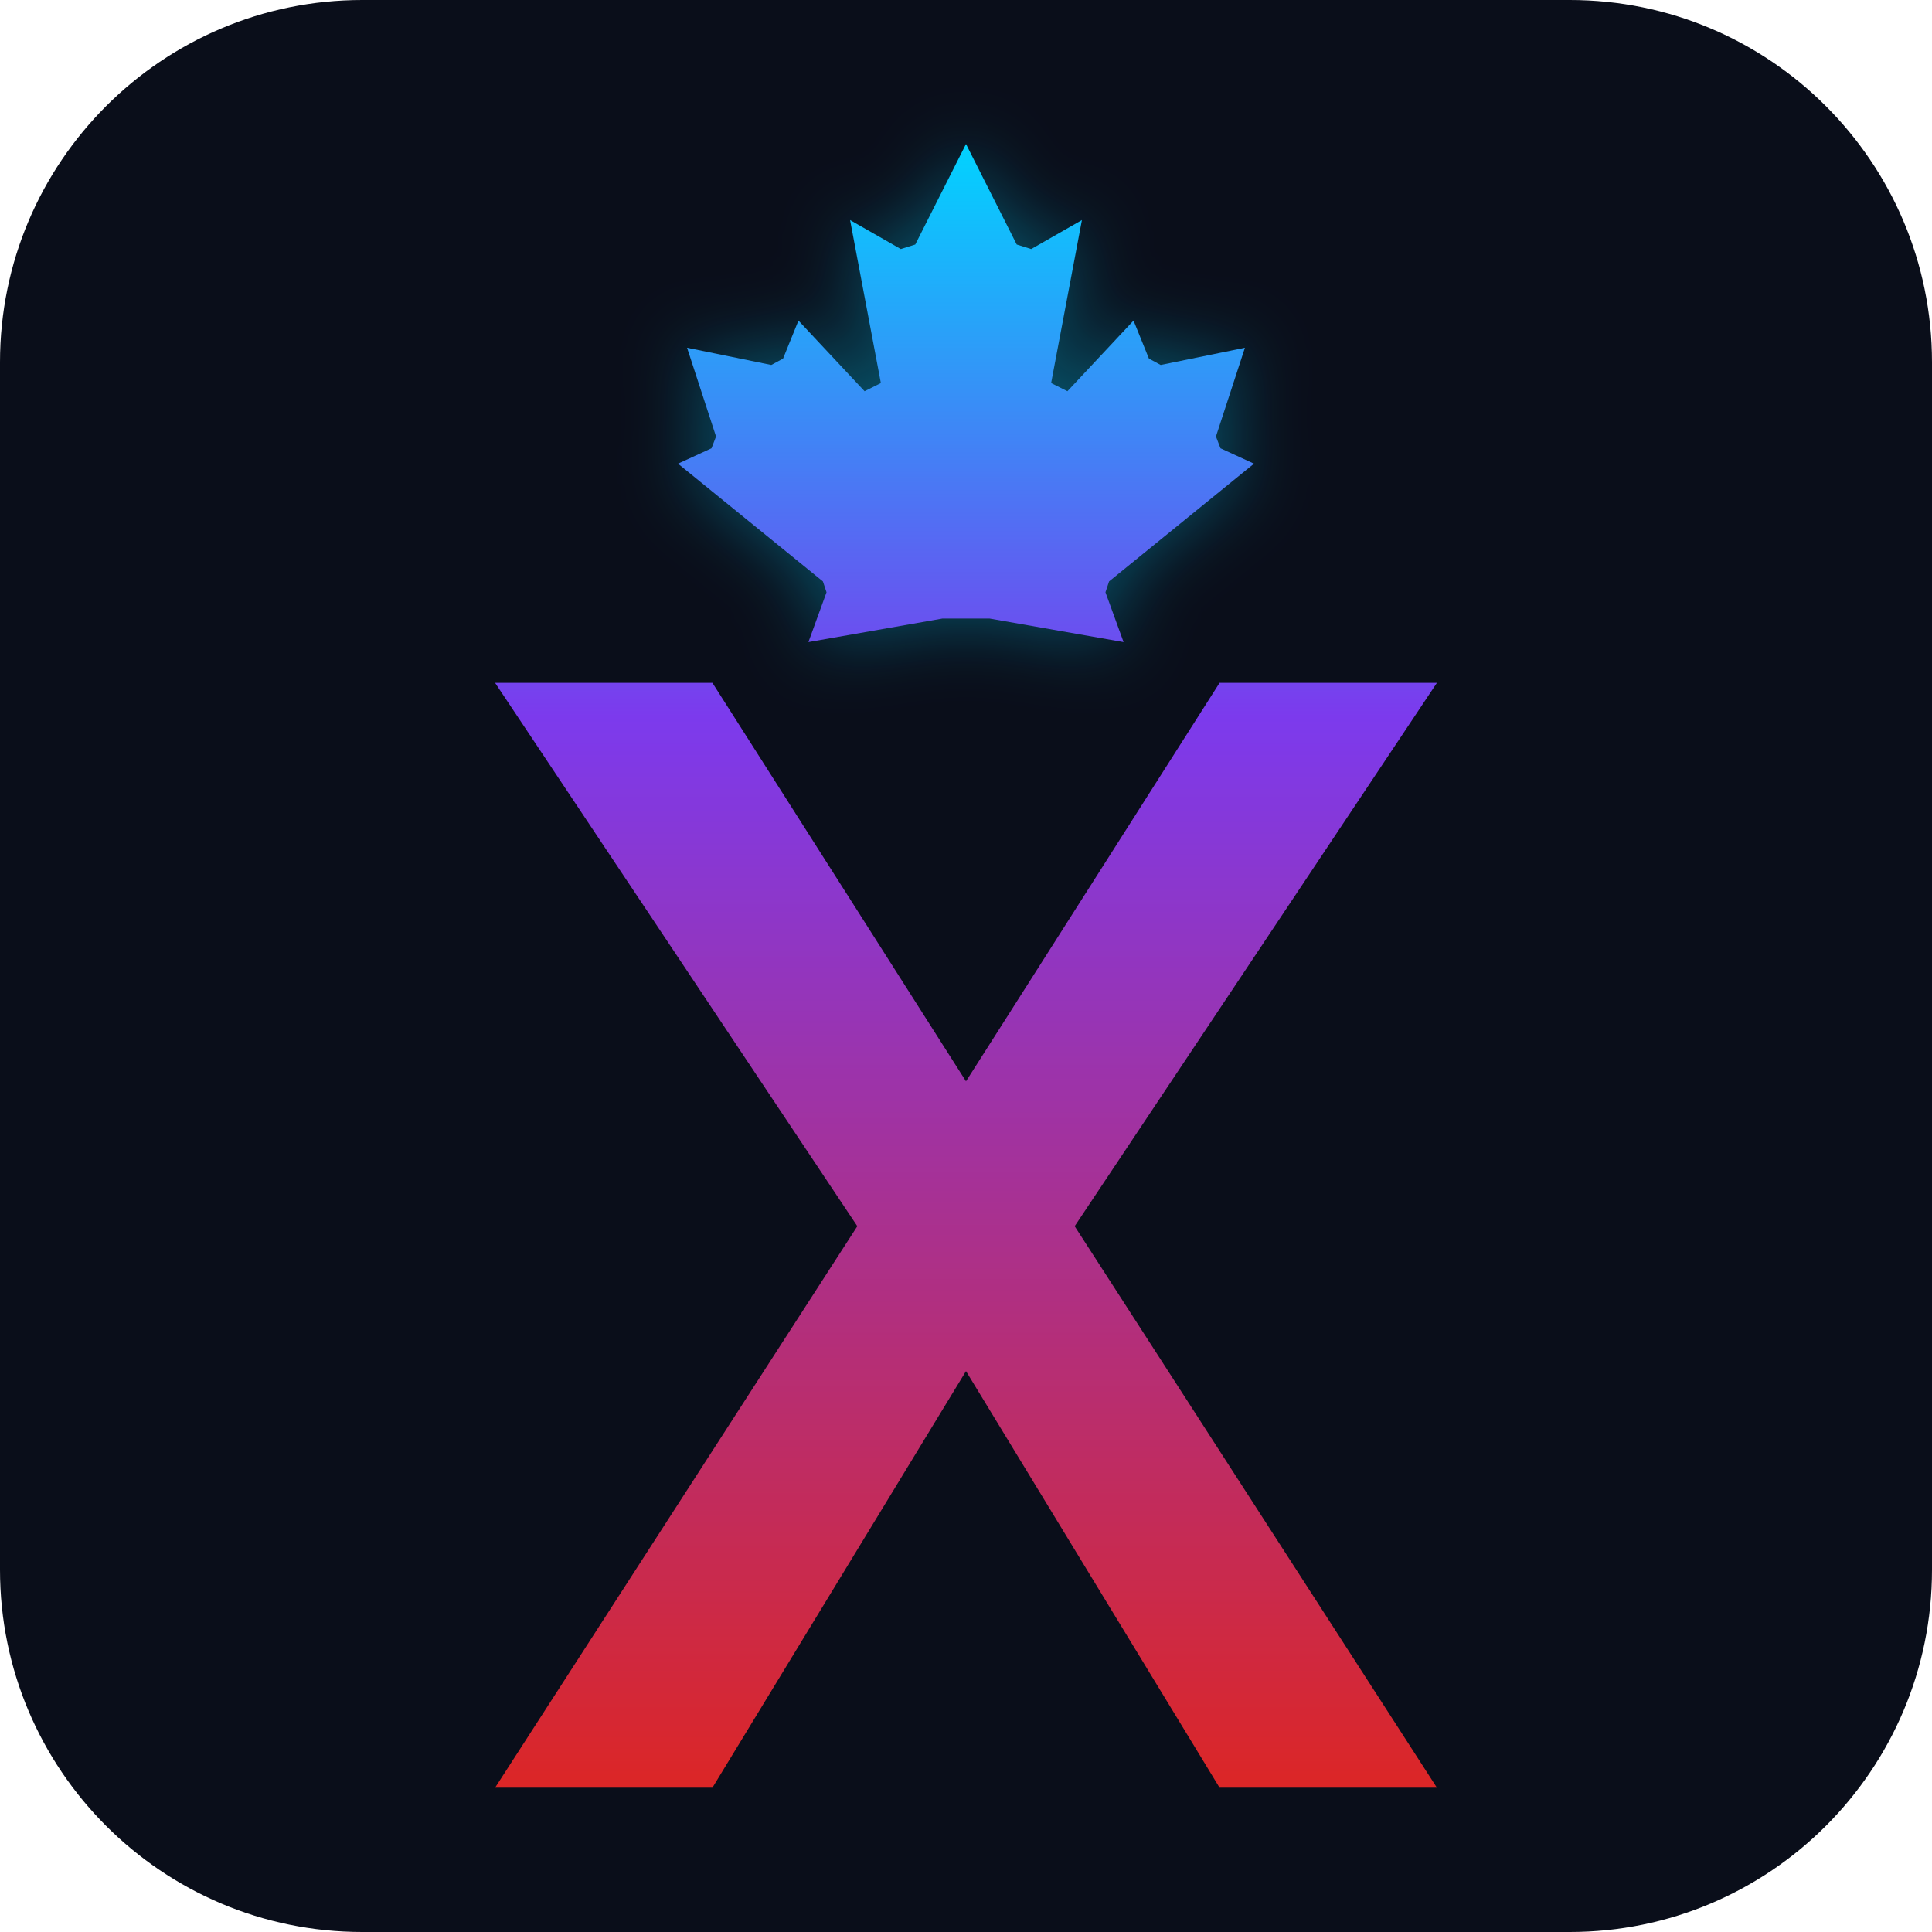
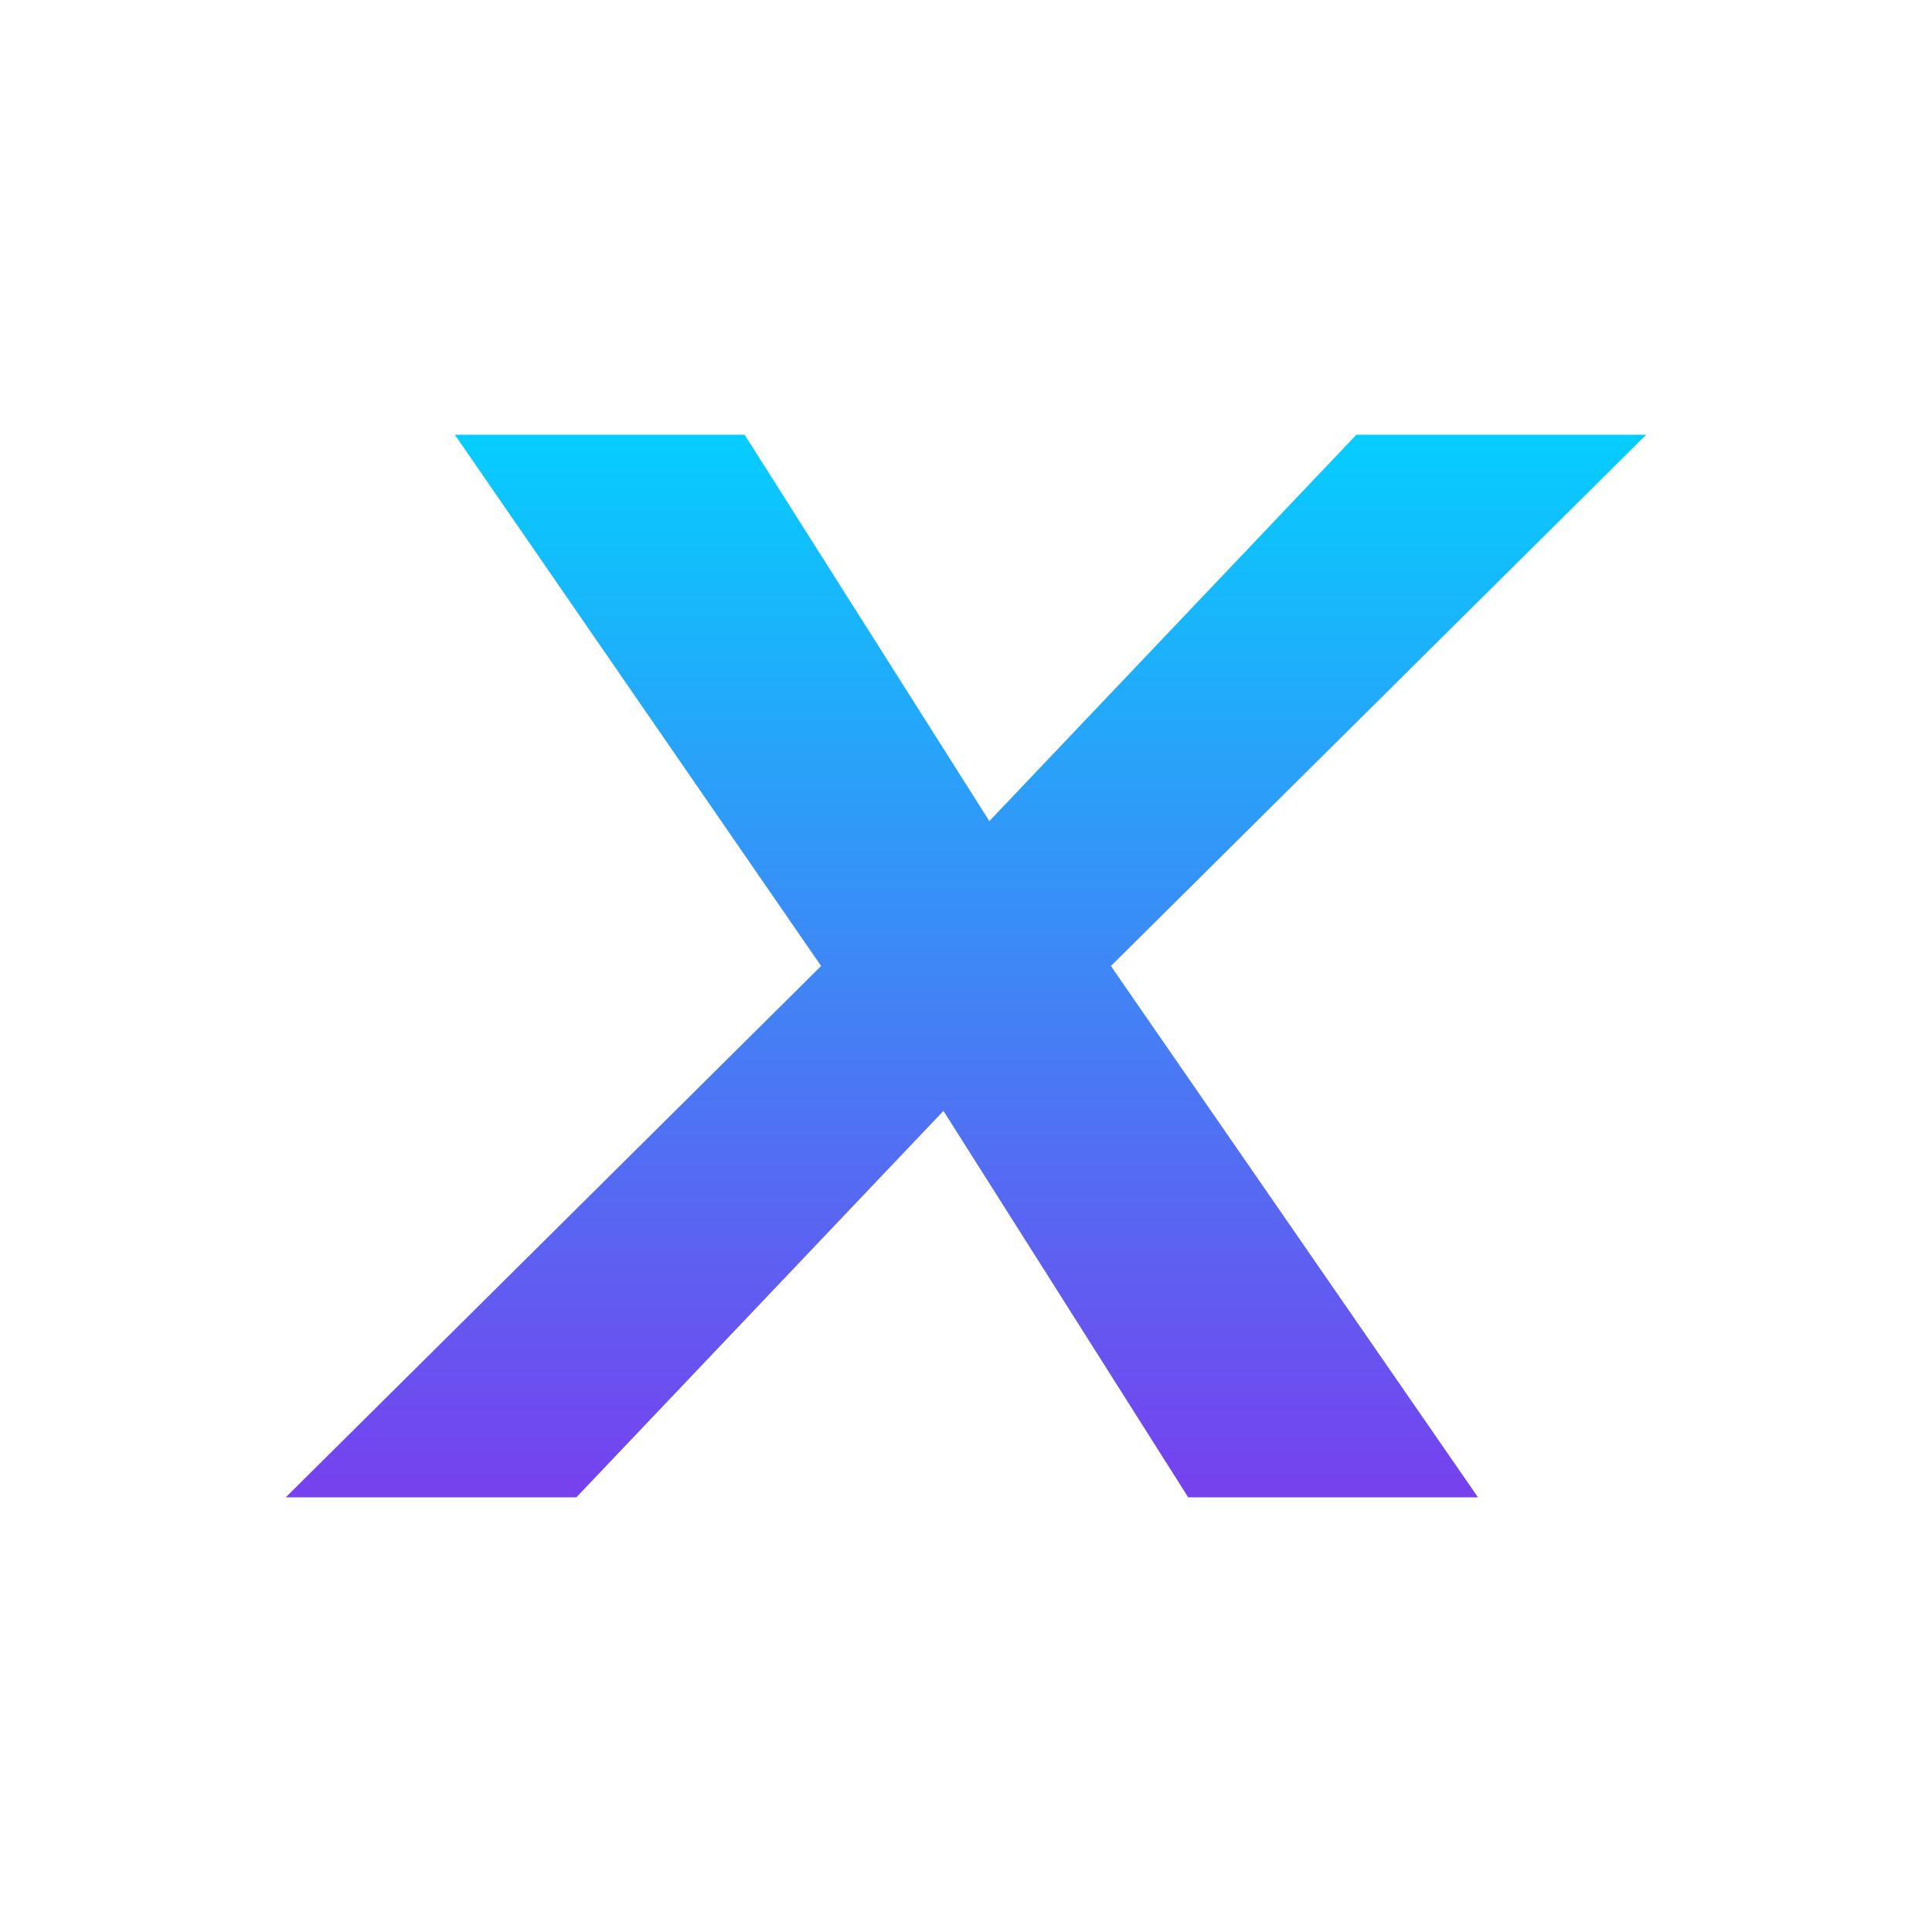
- <svg xmlns="http://www.w3.org/2000/svg" viewBox="0 0 32 32" width="32" height="32">
+ <svg xmlns="http://www.w3.org/2000/svg" viewBox="0 0 240 240" width="240" height="240">
  <defs>
-     <linearGradient id="brandGrad" x1="100" y1="4" x2="100" y2="186" gradientUnits="userSpaceOnUse">
-       <stop offset="0%" stop-color="#00d4ff" />
-       <stop offset="35%" stop-color="#7c3aed" />
-       <stop offset="100%" stop-color="#dc2626" />
+     <linearGradient id="xg" x1="120" y1="48" x2="120" y2="192" gradientUnits="userSpaceOnUse">
+       <stop offset="0" stop-color="#00d4ff" />
+       <stop offset="1" stop-color="#7c3aed" />
    </linearGradient>
-     <filter id="leafGlow" x="-50%" y="-50%" width="200%" height="200%">
-       <feGaussianBlur stdDeviation="4" />
-     </filter>
  </defs>
-   <rect width="32" height="32" rx="6" fill="#0a0e1a" />
-   <g transform="translate(1, 1.71) scale(0.15)">
-     <path d="M102.6,56.9 L117.4,59.5 L115.4,54.0 L115.8,52.8 L131.8,39.8 L128.1,38.1 L127.6,36.8 L130.8,27.0 L121.5,28.9 L120.2,28.2 L118.5,24.0 L111.2,31.8 L109.4,30.9 L112.8,12.9 L107.2,16.1 L105.6,15.6 L100.0,4.5 L94.4,15.6 L92.8,16.1 L87.2,12.9 L90.6,30.9 L88.8,31.8 L81.5,24.0 L79.8,28.2 L78.5,28.9 L69.2,27.0 L72.4,36.8 L71.9,38.1 L68.2,39.8 L84.2,52.8 L84.6,54.0 L82.6,59.5 L97.4,56.9 Z" fill="#00d4ff" opacity="0.35" filter="url(#leafGlow)" />
-     <path d="M102.6,56.9 L117.4,59.5 L115.4,54.0 L115.8,52.8 L131.8,39.8 L128.1,38.1 L127.6,36.8 L130.8,27.0 L121.5,28.9 L120.2,28.2 L118.5,24.0 L111.2,31.8 L109.4,30.9 L112.8,12.9 L107.2,16.1 L105.6,15.6 L100.0,4.5 L94.4,15.6 L92.8,16.1 L87.2,12.9 L90.6,30.9 L88.8,31.8 L81.5,24.0 L79.8,28.2 L78.5,28.9 L69.2,27.0 L72.4,36.8 L71.9,38.1 L68.2,39.8 L84.2,52.8 L84.6,54.0 L82.6,59.5 L97.4,56.9 Z" fill="url(#brandGrad)" />
-     <path d="M48,64 L72,64 L100,108 L128,64 L152,64 L112,124 L152,186 L128,186 L100,140 L72,186 L48,186 L88,124 Z" fill="url(#brandGrad)" />
-   </g>
+   <path d="M56.5,54 L92.5,54 L122.9,102 L168.5,54 L204.5,54 L138,120 L183.6,186 L147.6,186 L117.2,138 L71.6,186 L35.5,186 L102,120 Z" fill="url(#xg)" />
</svg>
